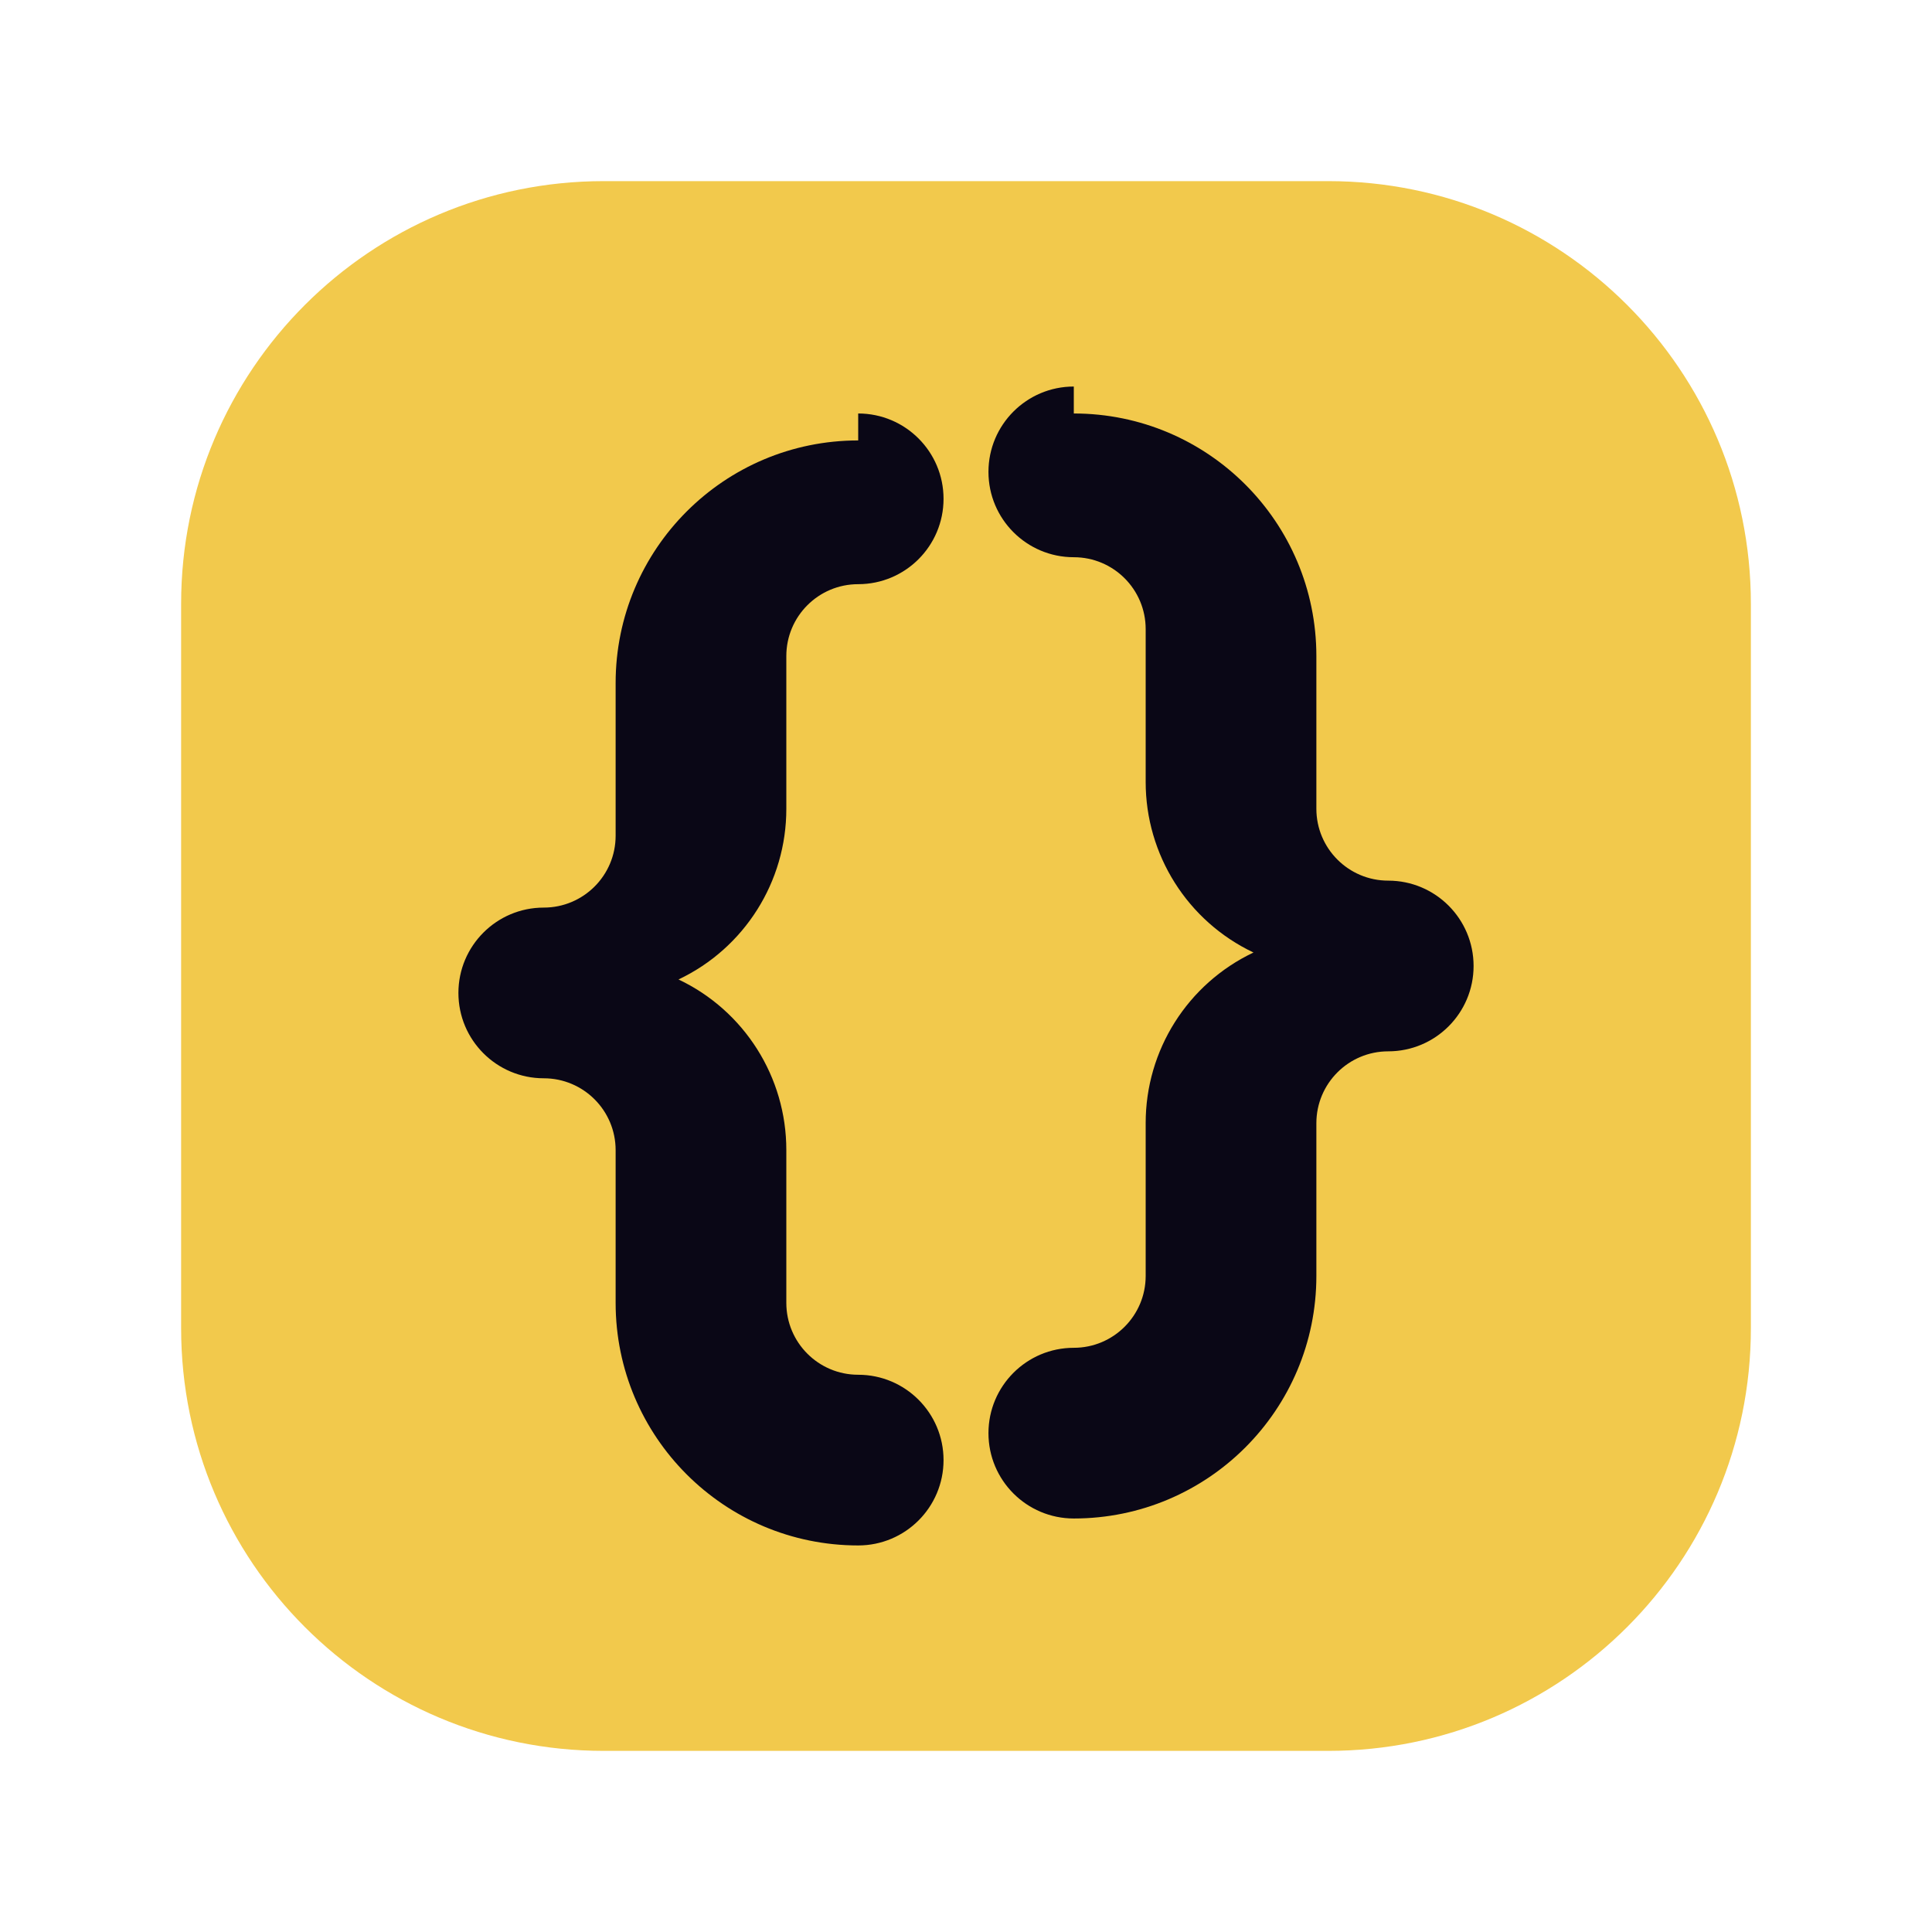
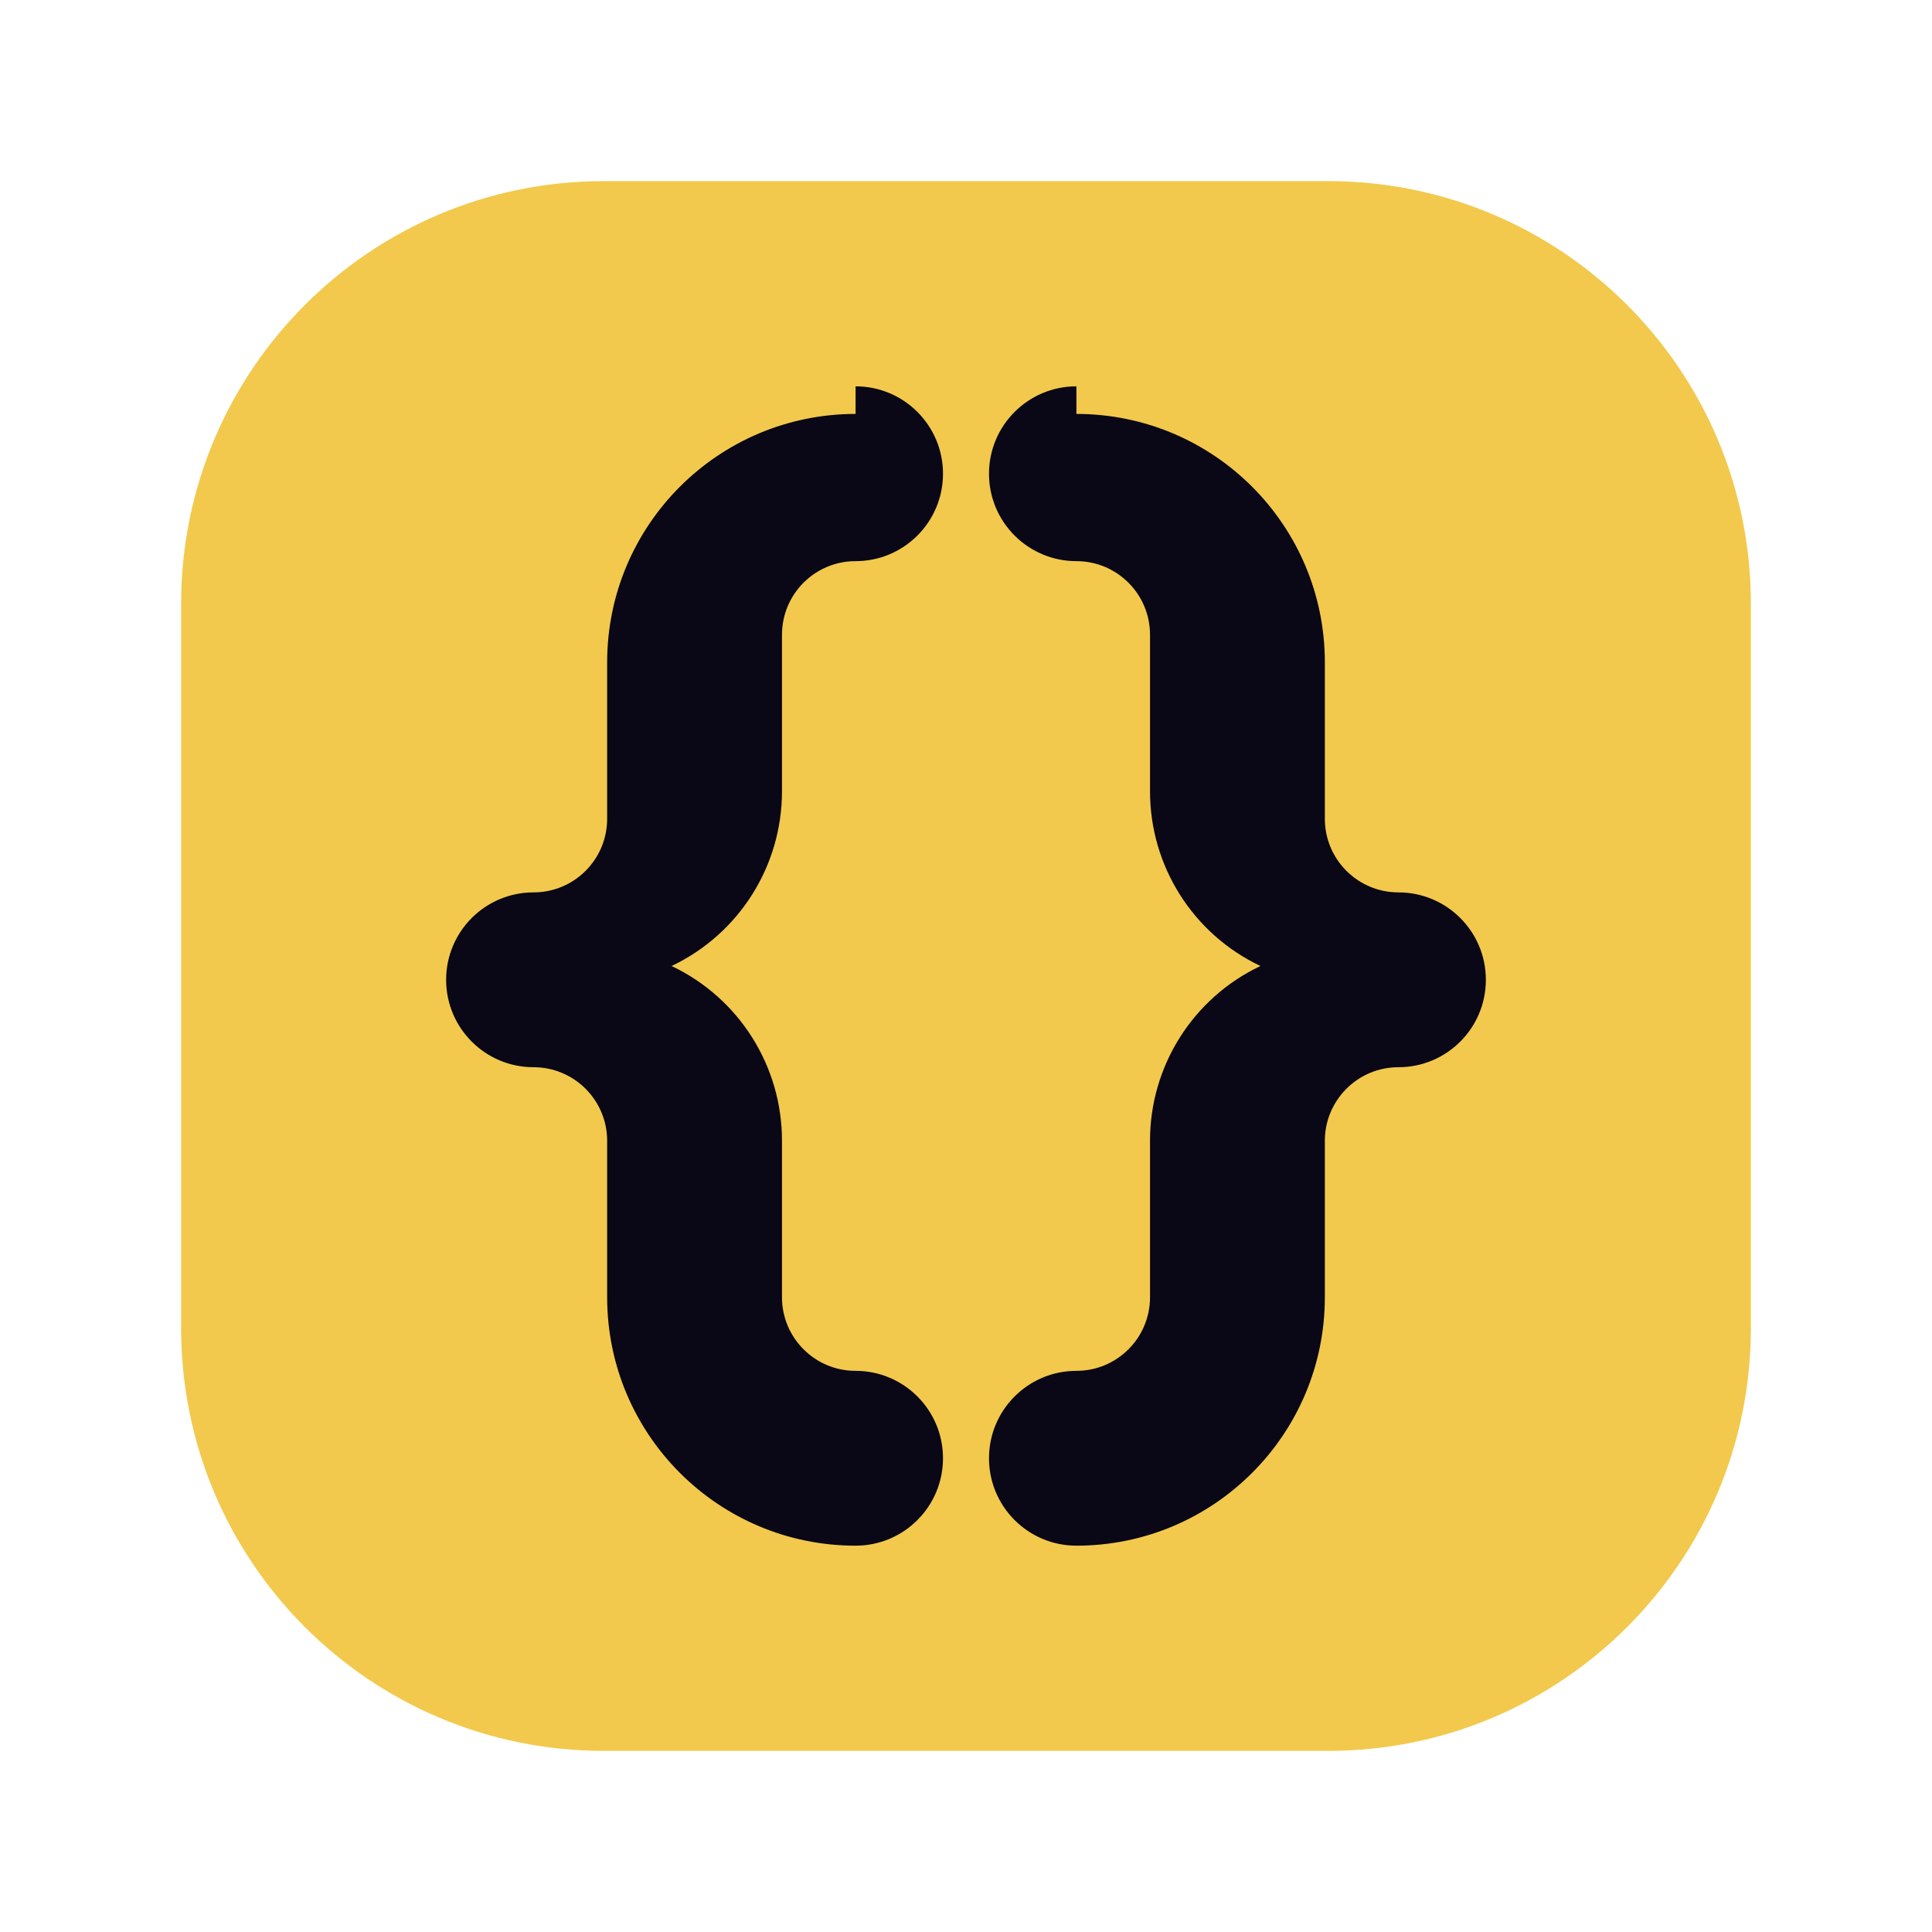
<svg xmlns="http://www.w3.org/2000/svg" viewBox="0 0 32 32">
  <rect x="3" y="3" width="26" height="26" rx="7" fill="#F2C94C" />
-   <g transform="translate(16 15.479) scale(0.744)">
+   <g transform="translate(16 15.238) scale(0.762)">
    <path d="M-2.4 -11.6a1.9 1.9 0 0 1 0 3.8 1.6 1.6 0 0 0-1.6 1.6v3.4a4.2 4.2 0 0 1-2.4 3.8 4.2 4.2 0 0 1 2.4 3.8v3.4a1.6 1.6 0 0 0 1.6 1.6 1.9 1.9 0 0 1 0 3.8 5.4 5.4 0 0 1-5.4-5.4v-3.4a1.6 1.6 0 0 0-1.6-1.6 1.9 1.9 0 0 1 0-3.8 1.6 1.6 0 0 0 1.6-1.6v-3.4a5.4 5.4 0 0 1 5.4-5.4Z" fill="#0A0716" />
-     <path d="M2.4 -11.6a5.4 5.4 0 0 1 5.4 5.4v3.4a1.6 1.6 0 0 0 1.6 1.6 1.9 1.9 0 0 1 0 3.8 1.6 1.6 0 0 0-1.6 1.6v3.4a5.4 5.4 0 0 1-5.4 5.4 1.9 1.9 0 0 1 0-3.8 1.6 1.6 0 0 0 1.6-1.6v-3.4a4.2 4.2 0 0 1 2.4-3.8 4.2 4.2 0 0 1-2.4-3.8v-3.4a1.6 1.6 0 0 0-1.6-1.6 1.9 1.9 0 0 1 0-3.8Z" fill="#0A0716" />
+     <g transform="scale(-1 1)">
+       <path d="M-2.4 -11.6a1.9 1.9 0 0 1 0 3.8 1.6 1.6 0 0 0-1.6 1.6v3.4a4.2 4.2 0 0 1-2.4 3.8 4.2 4.2 0 0 1 2.4 3.8v3.4a1.6 1.6 0 0 0 1.6 1.6 1.9 1.9 0 0 1 0 3.8 5.4 5.4 0 0 1-5.4-5.4v-3.4a1.6 1.6 0 0 0-1.6-1.6 1.9 1.9 0 0 1 0-3.8 1.6 1.6 0 0 0 1.6-1.6v-3.4a5.4 5.4 0 0 1 5.4-5.4Z" fill="#0A0716" />
+     </g>
  </g>
</svg>
